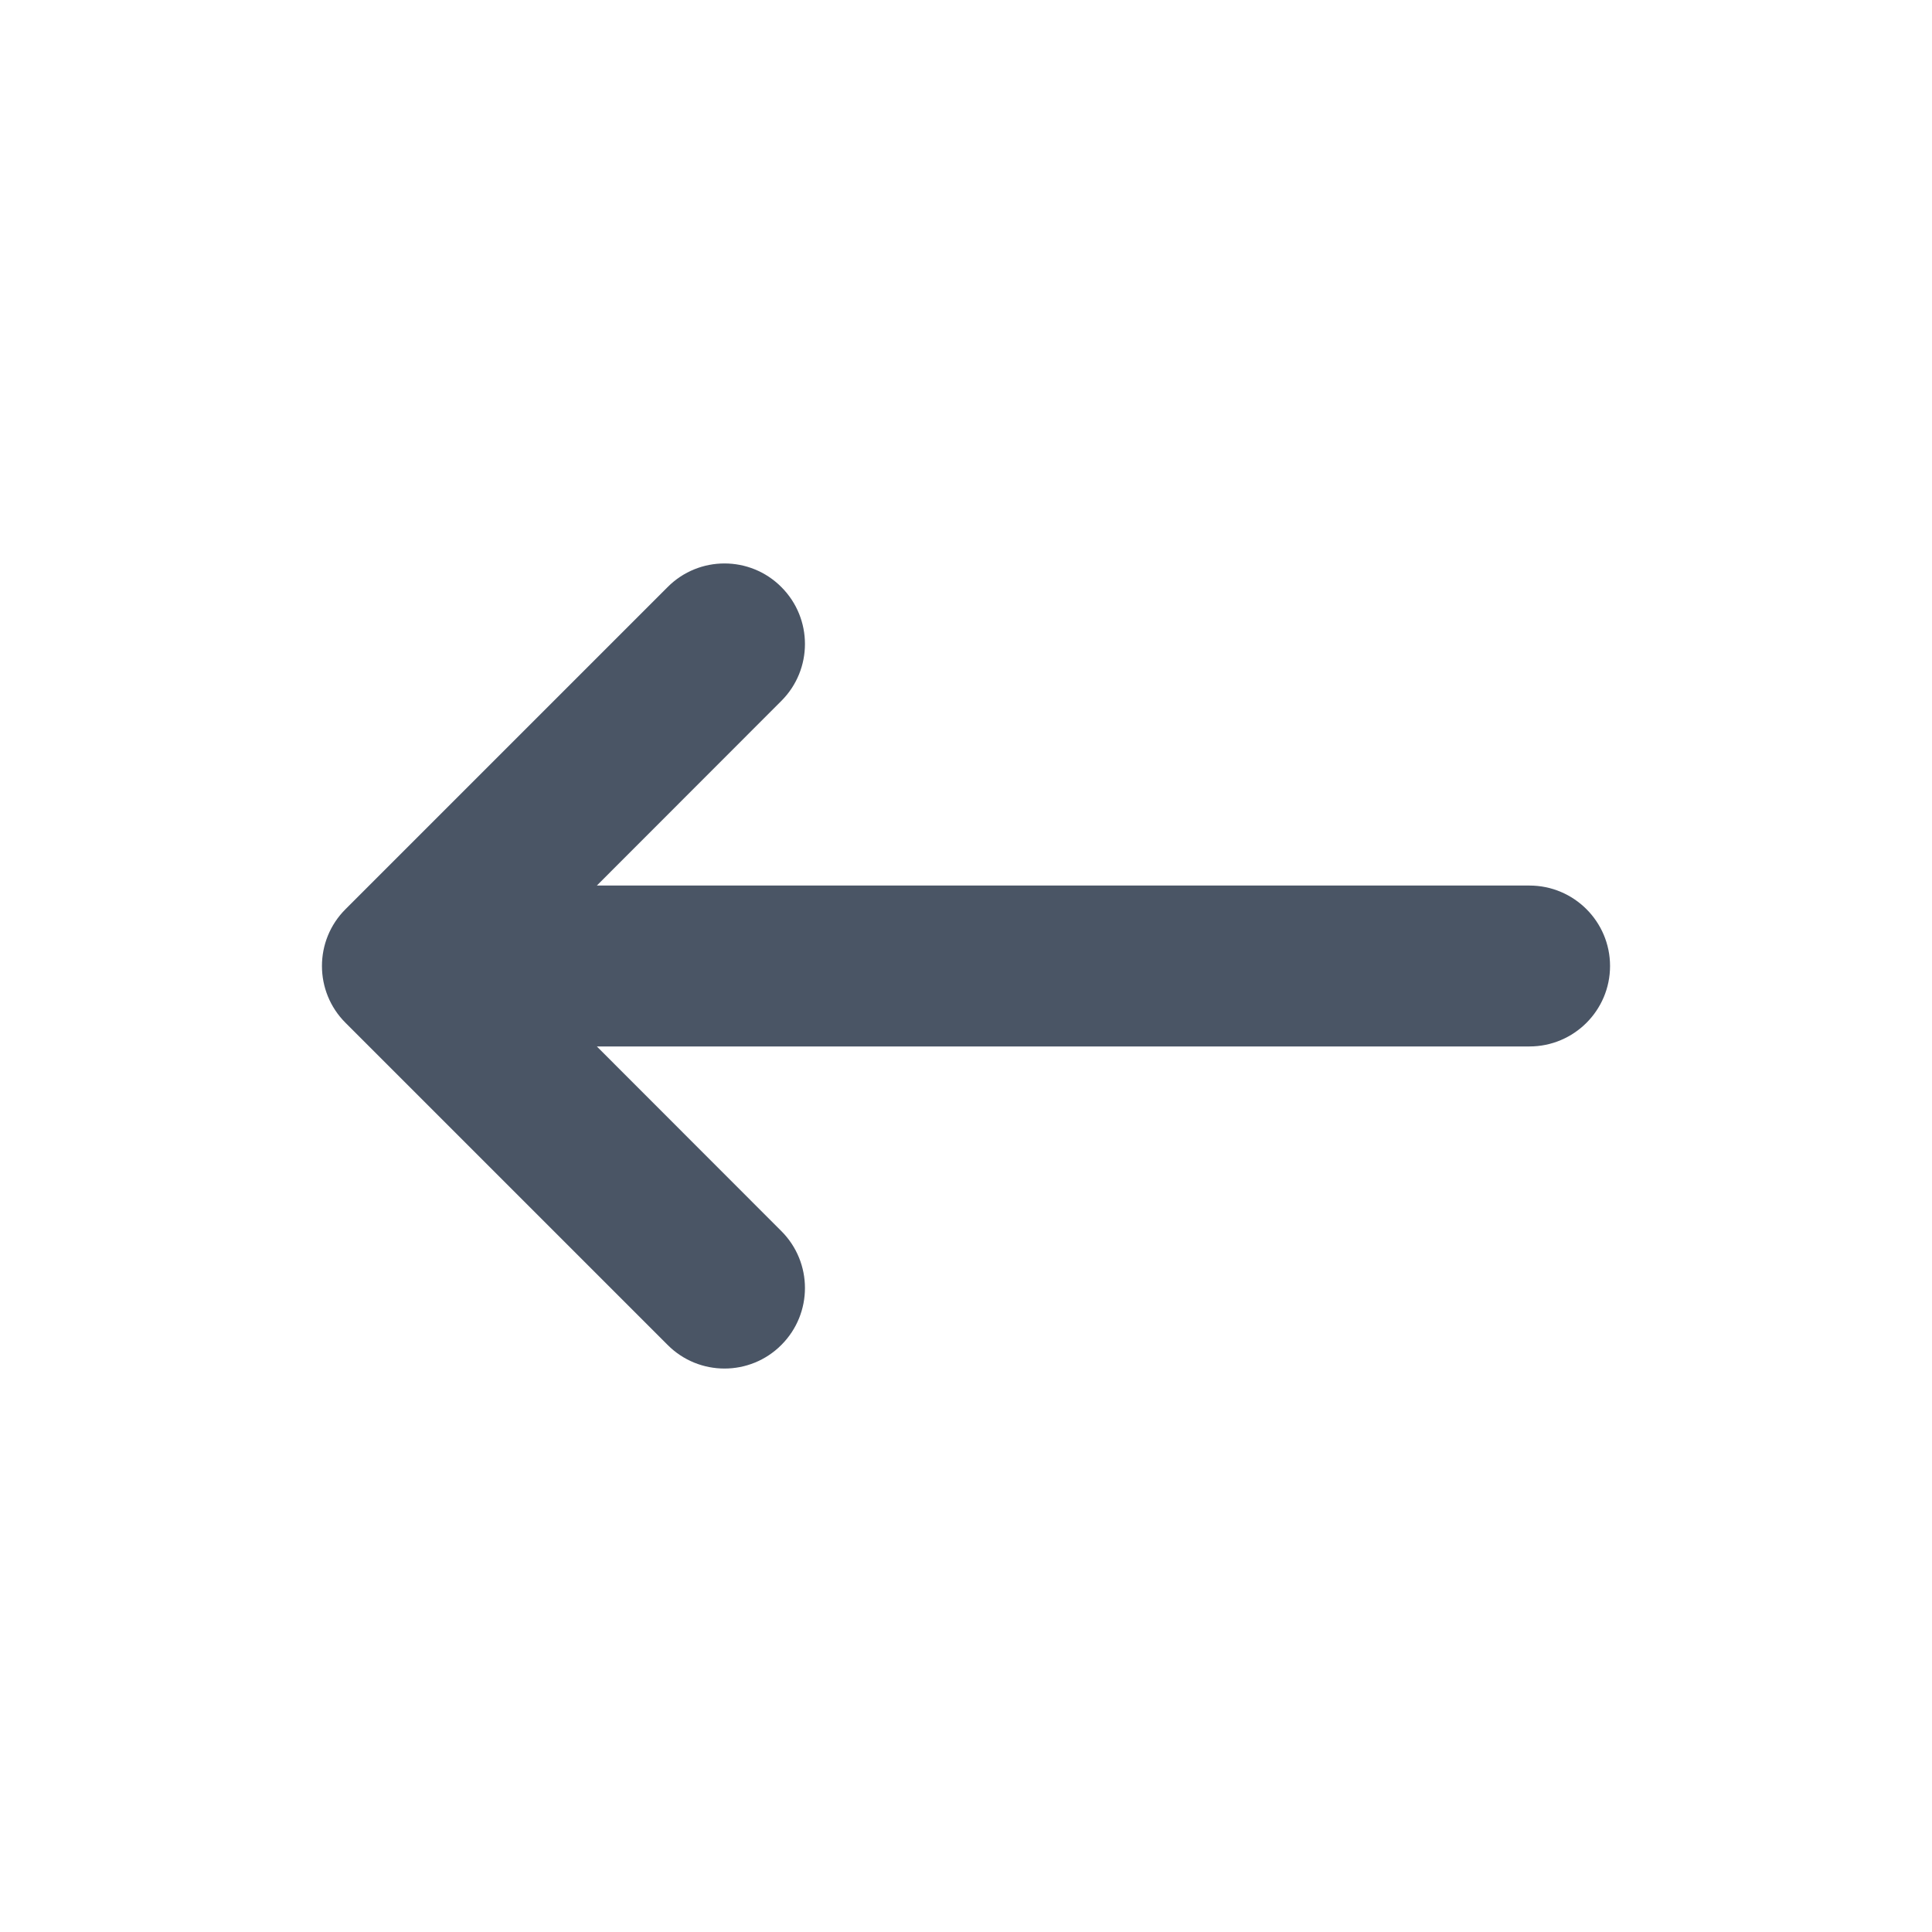
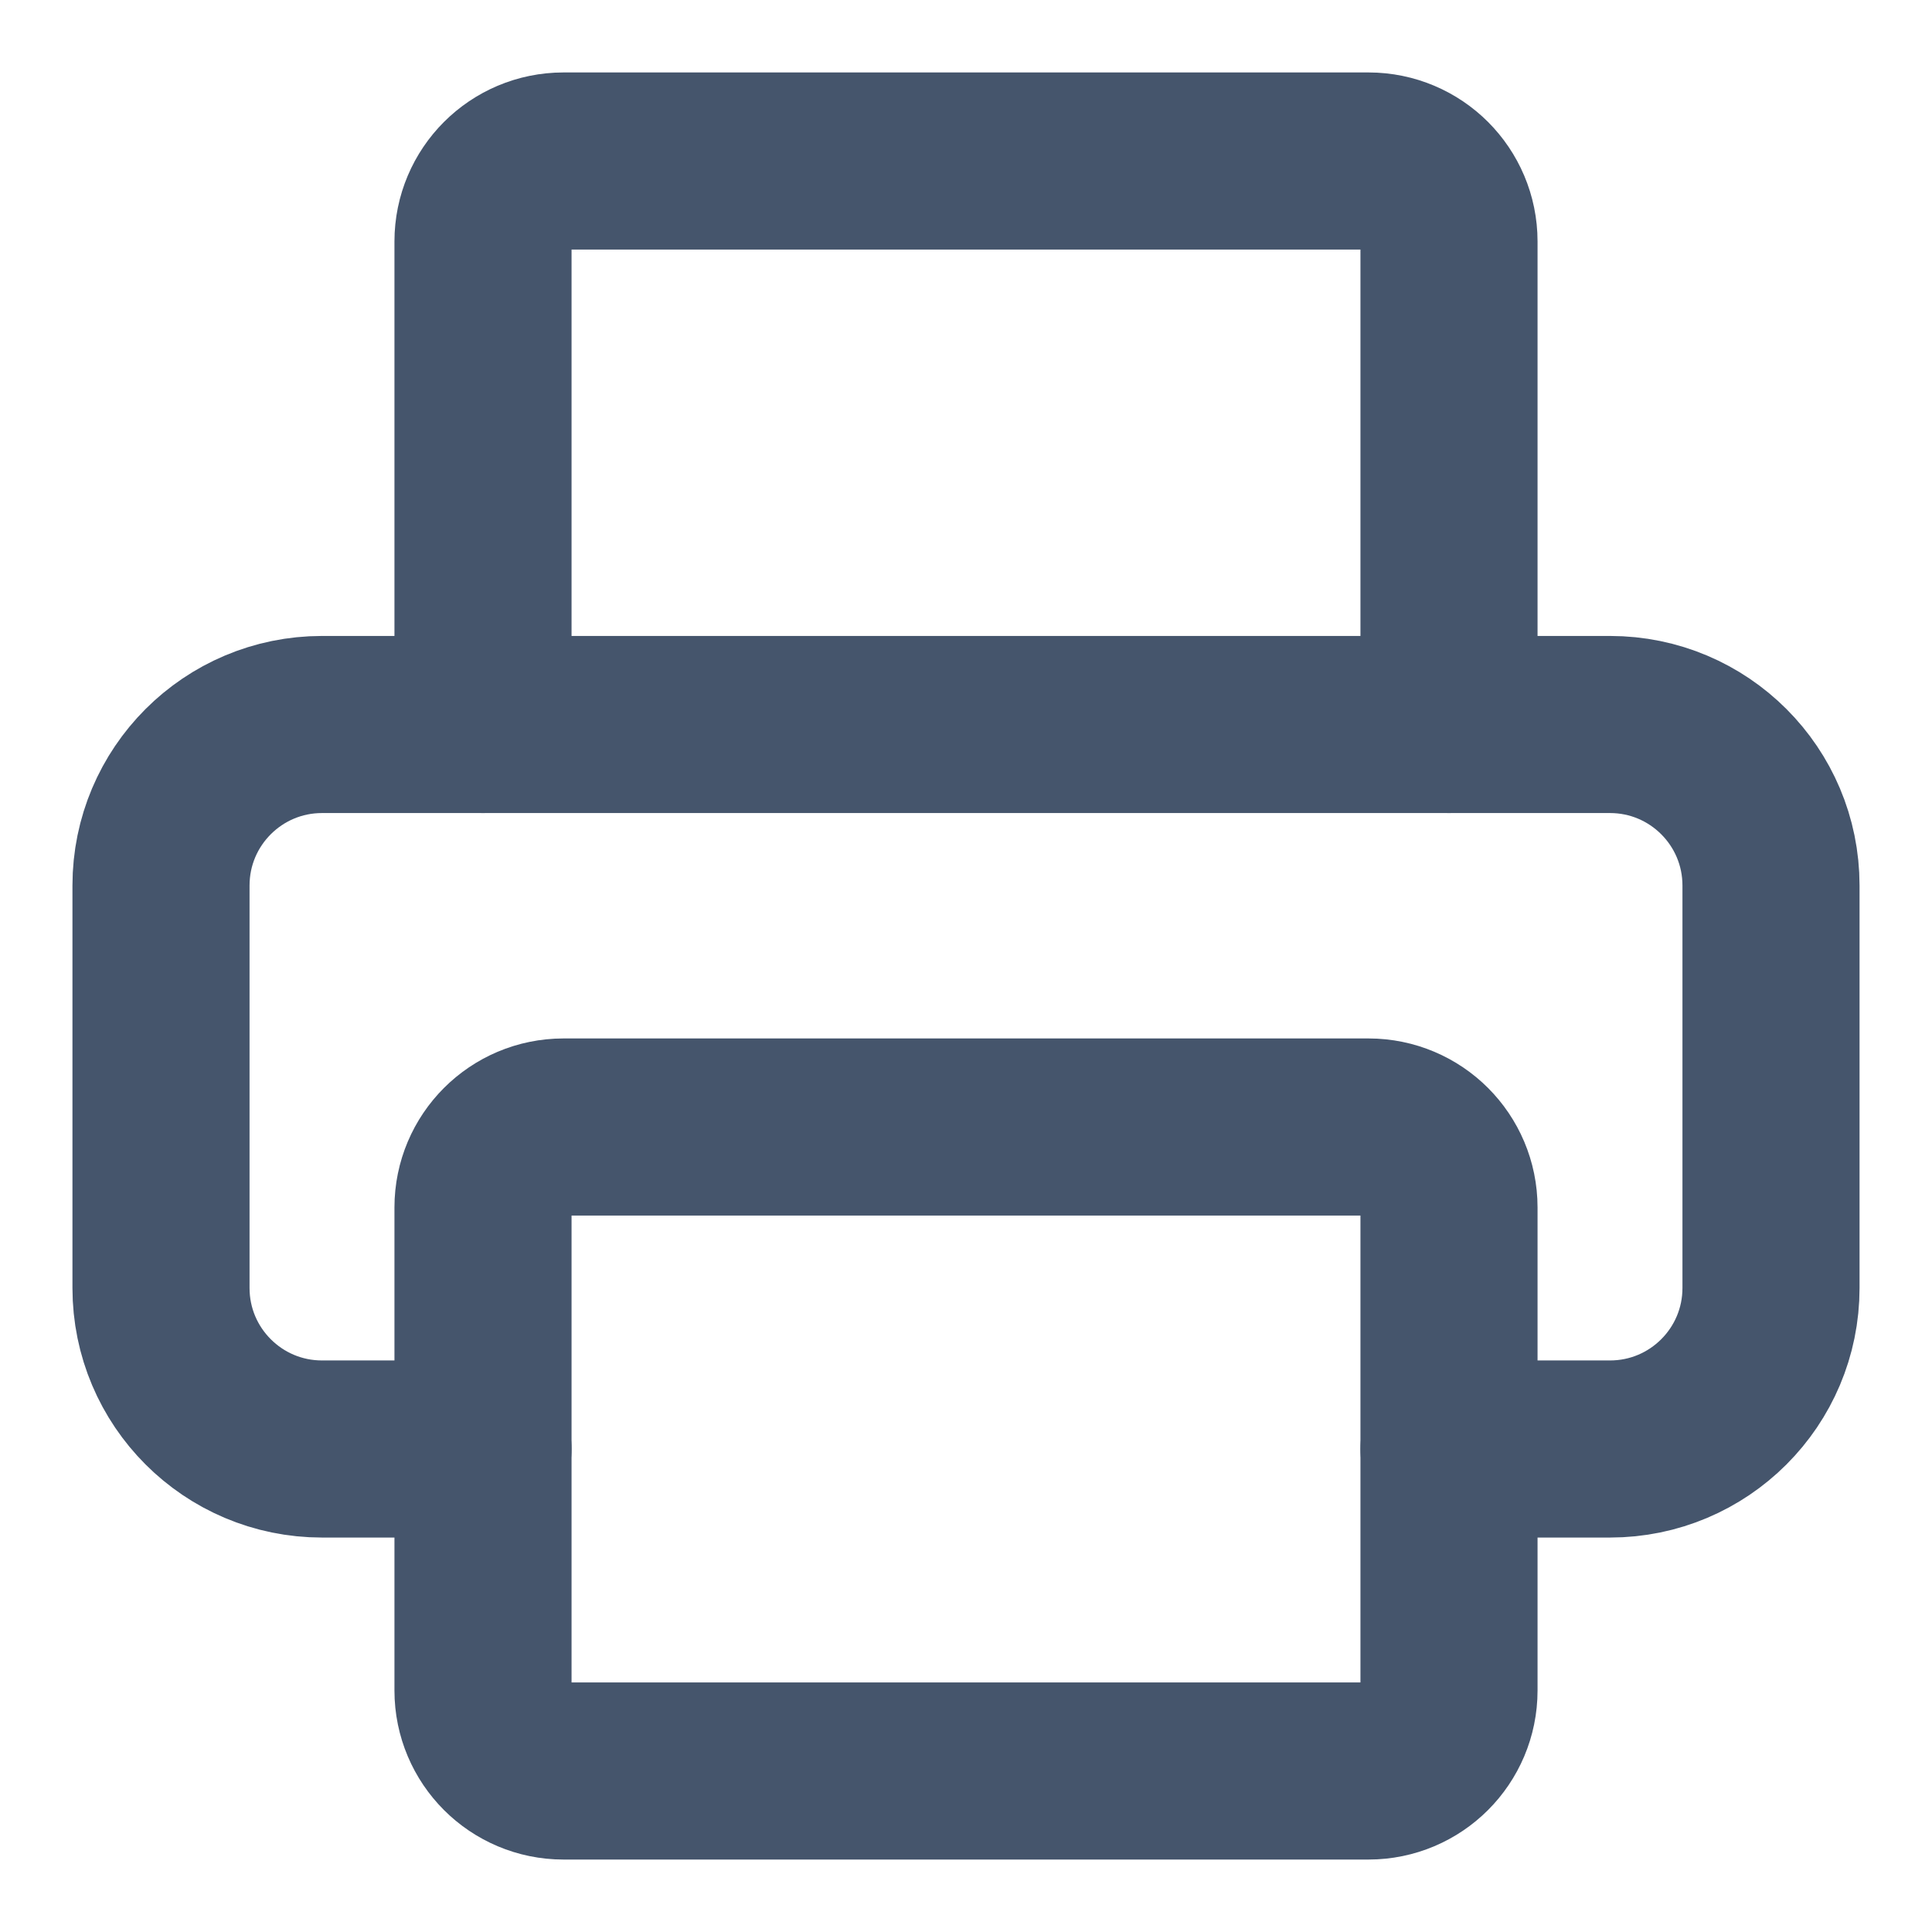
- <svg xmlns="http://www.w3.org/2000/svg" preserveAspectRatio="none" overflow="visible" style="display: block;" width="14" height="14" viewBox="0 0 14 14" fill="none">
-   <g id="arrow-left">
-     <path id="Vector" fill-rule="evenodd" clip-rule="evenodd" d="M5.662 4.254C5.89 4.482 5.89 4.851 5.662 5.079L4.325 6.417H11.083C11.405 6.417 11.667 6.678 11.667 7C11.667 7.322 11.405 7.583 11.083 7.583H4.325L5.662 8.921C5.89 9.149 5.89 9.518 5.662 9.746C5.435 9.974 5.065 9.974 4.838 9.746L2.504 7.412C2.276 7.185 2.276 6.815 2.504 6.588L4.838 4.254C5.065 4.026 5.435 4.026 5.662 4.254Z" fill="#4A5565" />
-   </g>
+ <svg xmlns="http://www.w3.org/2000/svg" viewBox="0 0 24 24" fill="none" stroke="#45556C" stroke-width="2.2" stroke-linecap="round" stroke-linejoin="round">
+   <path d="M6 18H4a2 2 0 0 1-2-2v-5a2 2 0 0 1 2-2h16a2 2 0 0 1 2 2v5a2 2 0 0 1-2 2h-2" />
+   <path d="M6 9V3a1 1 0 0 1 1-1h10a1 1 0 0 1 1 1v6" />
+   <rect x="6" y="14" width="12" height="8" rx="1" />
</svg>
